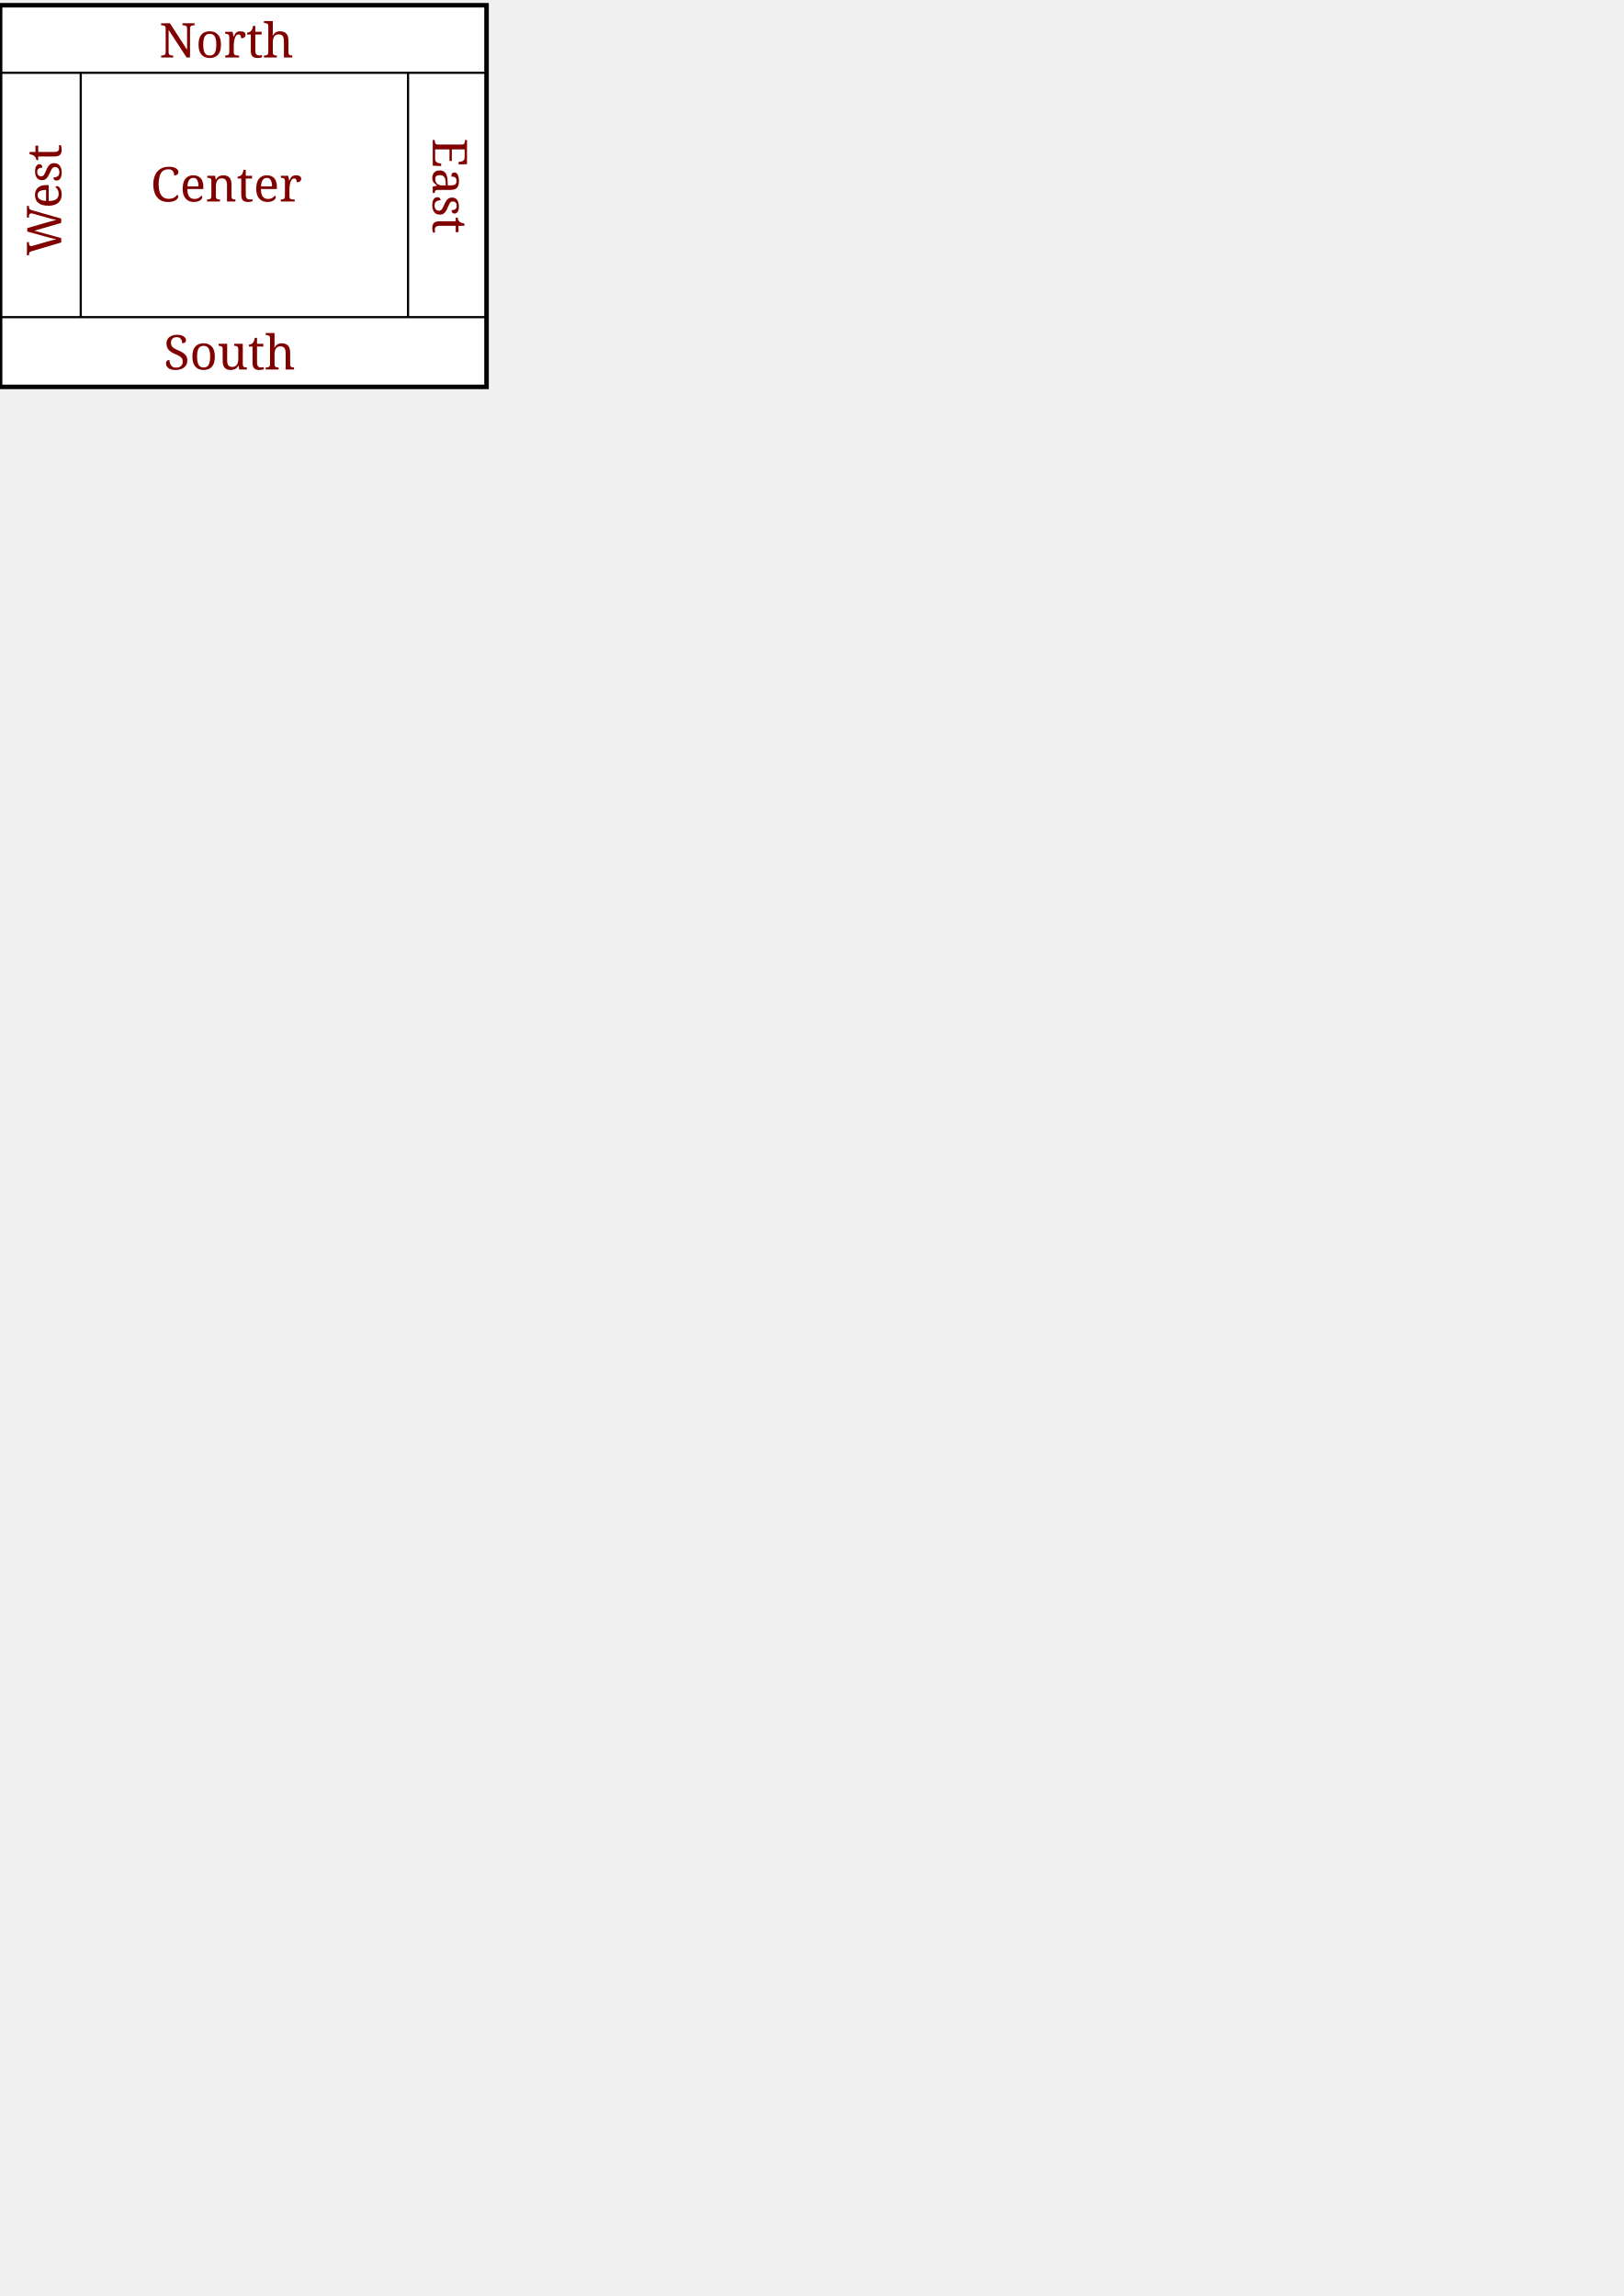
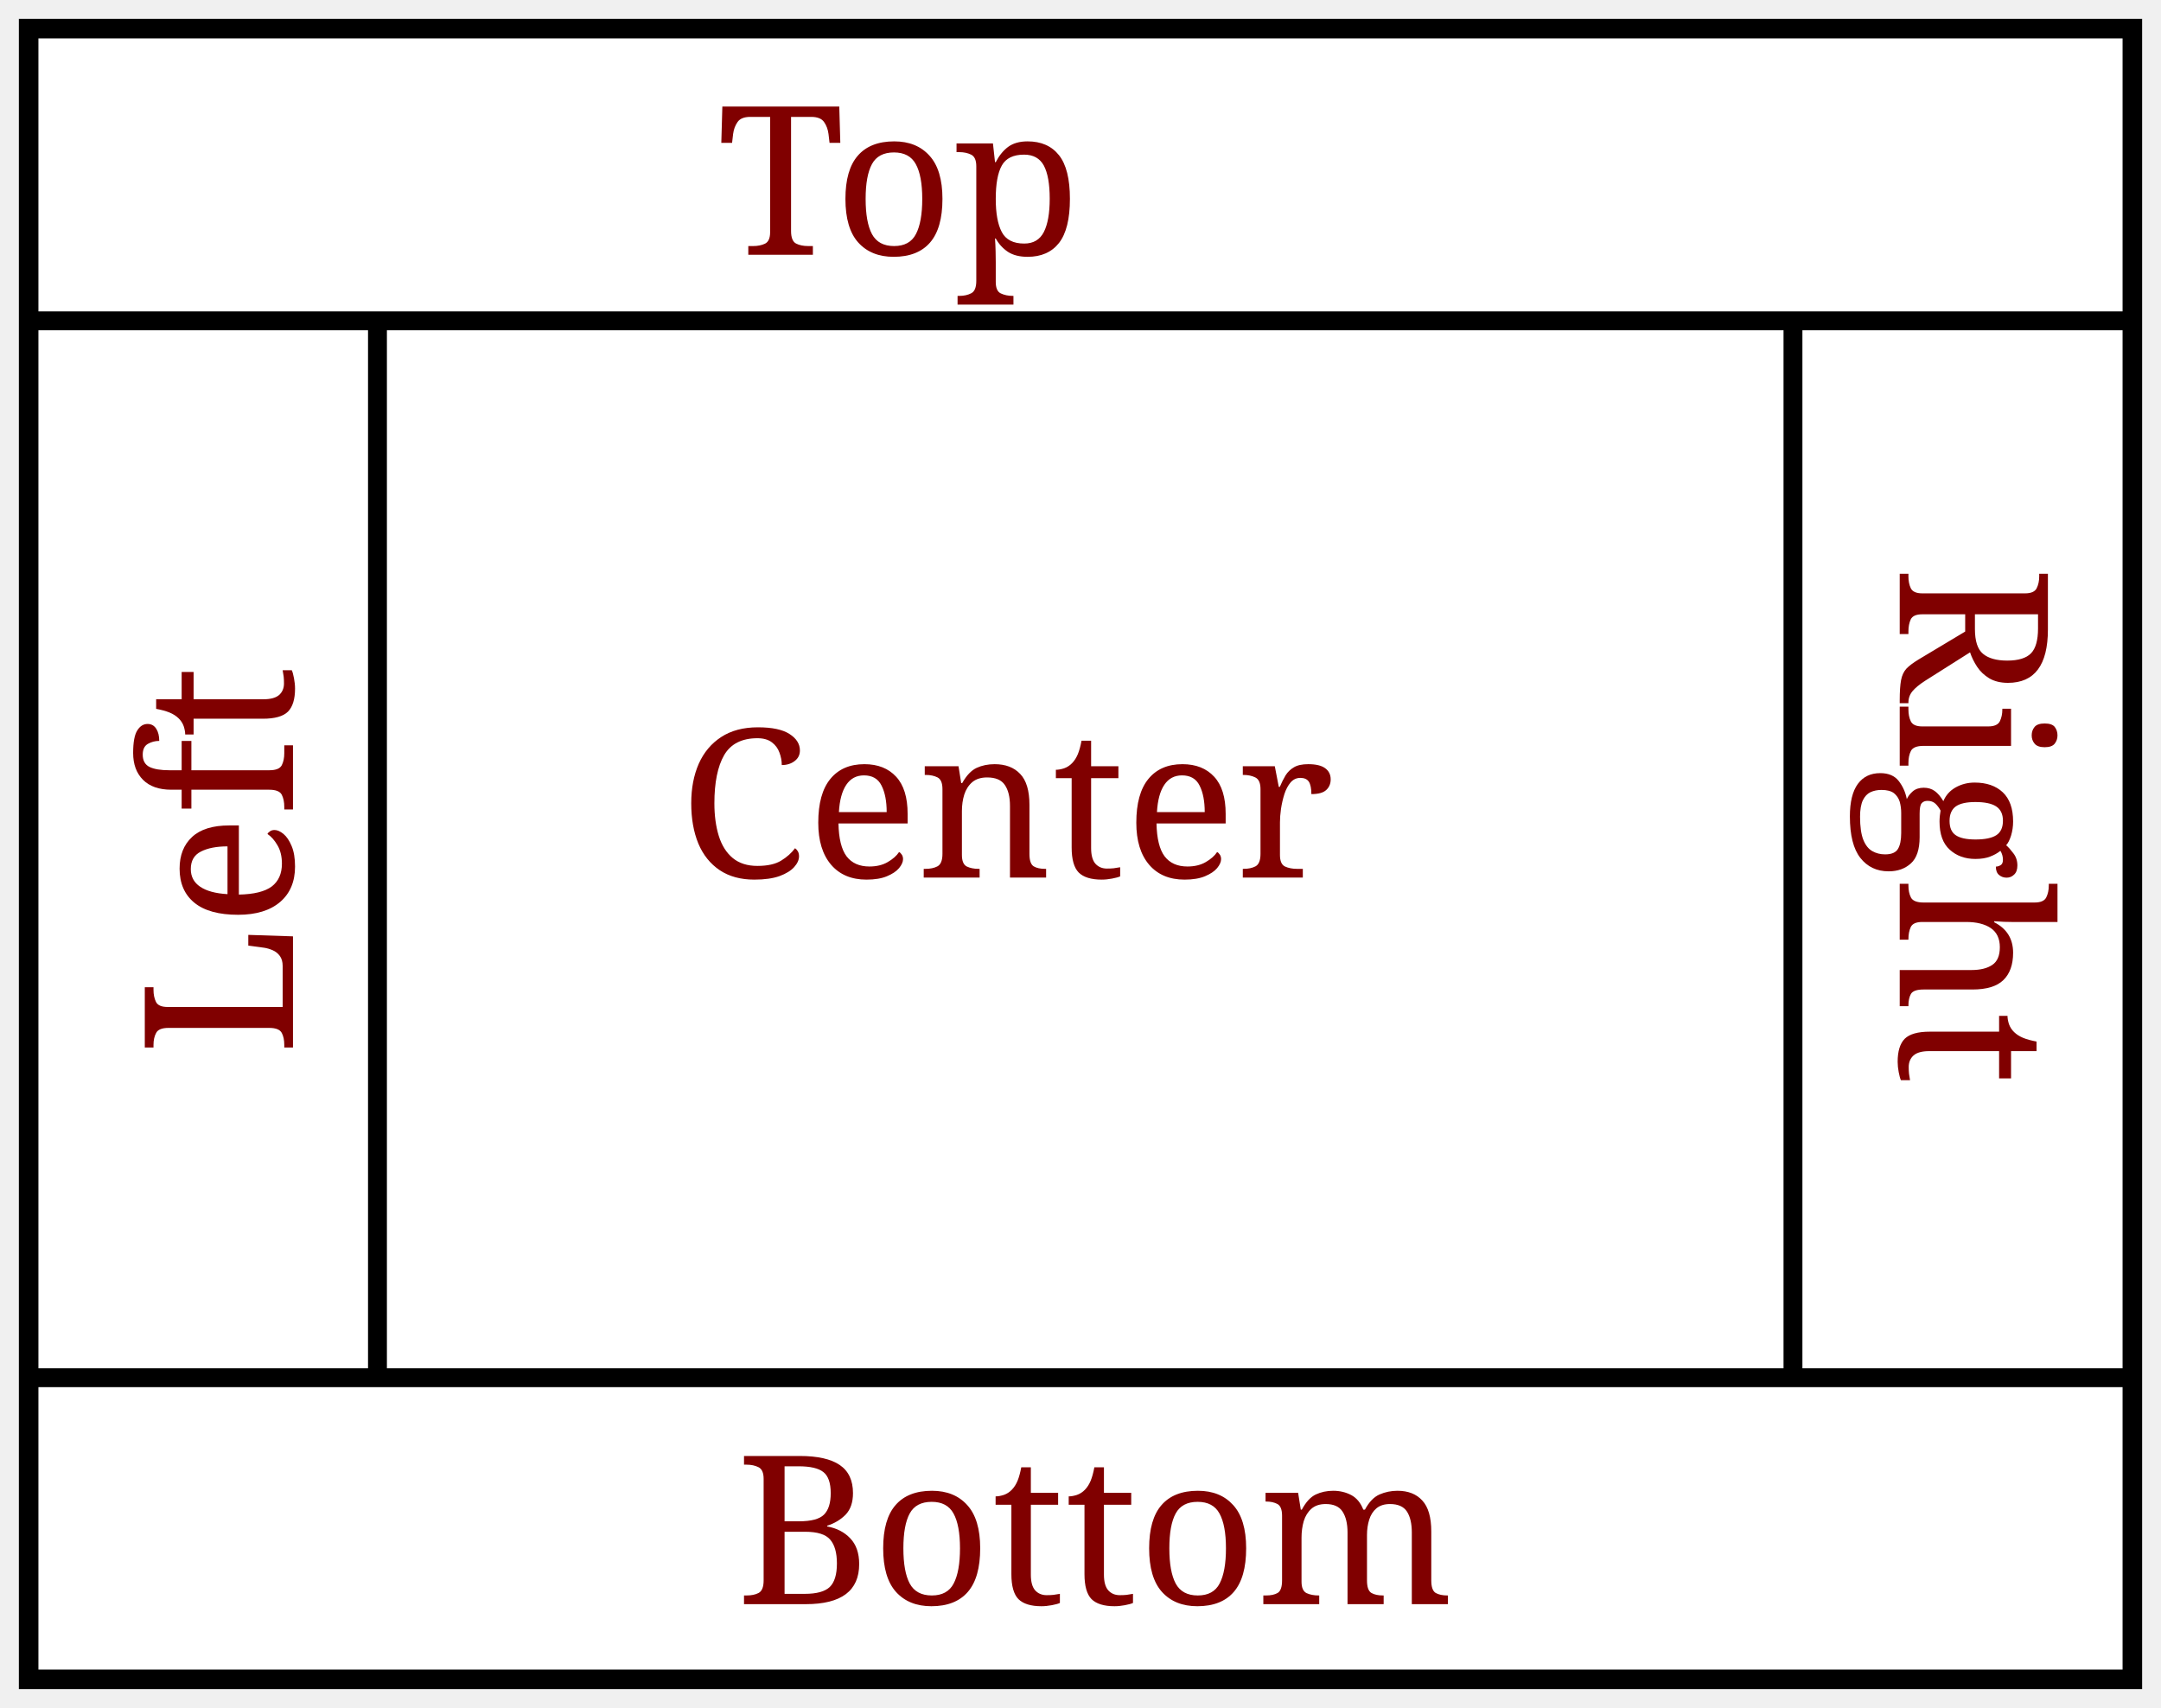
- <svg xmlns="http://www.w3.org/2000/svg" width="744.094" height="1052.362" id="svg3845" version="1.1">
+ <svg xmlns="http://www.w3.org/2000/svg" width="229" height="181" id="svg3845" version="1.1">
  <defs id="defs3847" />
-   <g id="layer1">
-     <rect style="color:#000000;fill:#ffffff;stroke:#000000;stroke-width:2.072;stroke-linecap:butt;stroke-linejoin:miter;stroke-miterlimit:4;stroke-opacity:1;stroke-dasharray:none;stroke-dashoffset:0;marker:none;visibility:visible;display:inline;overflow:visible;enable-background:accumulate" id="rect3853" width="222.928" height="174.928" x="0.036" y="2.398" />
-     <path style="fill:none;stroke:#000000;stroke-width:1px;stroke-linecap:butt;stroke-linejoin:miter;stroke-opacity:1" d="m -0.5,33.362 223,0" id="path3855" />
-     <path id="path3857" d="m -0.5,145.362 223,0" style="fill:none;stroke:#000000;stroke-width:1px;stroke-linecap:butt;stroke-linejoin:miter;stroke-opacity:1" />
-     <path style="fill:none;stroke:#000000;stroke-width:1px;stroke-linecap:butt;stroke-linejoin:miter;stroke-opacity:1" d="M 37,33.362 37,145.362" id="path3859" />
-     <path id="path3861" d="m 187,33.362 0,112" style="fill:none;stroke:#000000;stroke-width:1px;stroke-linecap:butt;stroke-linejoin:miter;stroke-opacity:1" />
-     <text xml:space="preserve" style="font-size:22px;font-style:normal;font-variant:normal;font-weight:normal;font-stretch:normal;text-align:start;line-height:125%;letter-spacing:0px;word-spacing:0px;text-anchor:start;fill:#800000;fill-opacity:1;stroke:none;font-family:Serif;-inkscape-font-specification:Sans" x="69" y="92.362" id="text3863">
+   <g id="layer1" transform="translate(3,0.6378175)">
+     <rect style="color:#000000;display:inline;overflow:visible;visibility:visible;fill:#ffffff;stroke:#000000;stroke-width:2.072;stroke-linecap:butt;stroke-linejoin:miter;stroke-miterlimit:4;stroke-dasharray:none;stroke-dashoffset:0;stroke-opacity:1;marker:none;enable-background:accumulate" id="rect3853" width="222.928" height="174.928" x="0.036" y="2.398" />
+     <path style="fill:none;stroke:#000000;stroke-width:2;stroke-linecap:butt;stroke-linejoin:miter;stroke-miterlimit:4;stroke-dasharray:none;stroke-opacity:1" d="m -0.5,33.362 223,0" id="path3855" />
+     <path id="path3857" d="m -0.5,145.362 223,0" style="fill:none;stroke:#000000;stroke-width:2;stroke-linecap:butt;stroke-linejoin:miter;stroke-miterlimit:4;stroke-dasharray:none;stroke-opacity:1" />
+     <path style="fill:none;stroke:#000000;stroke-width:2;stroke-linecap:butt;stroke-linejoin:miter;stroke-miterlimit:4;stroke-dasharray:none;stroke-opacity:1" d="M 37,33.362 37,145.362" id="path3859" />
+     <path id="path3861" d="m 187,33.362 0,112" style="fill:none;stroke:#000000;stroke-width:2;stroke-linecap:butt;stroke-linejoin:miter;stroke-miterlimit:4;stroke-dasharray:none;stroke-opacity:1" />
+     <text xml:space="preserve" style="font-style:normal;font-variant:normal;font-weight:normal;font-stretch:normal;font-size:22px;line-height:125%;font-family:Serif;-inkscape-font-specification:Sans;text-align:start;letter-spacing:0px;word-spacing:0px;text-anchor:start;fill:#800000;fill-opacity:1;stroke:none" x="69" y="92.362" id="text3863">
      <tspan id="tspan3865" x="69" y="92.362">Center</tspan>
    </text>
-     <text id="text3867" y="26.362" x="73" style="font-size:22px;font-style:normal;font-variant:normal;font-weight:normal;font-stretch:normal;text-align:start;line-height:125%;letter-spacing:0px;word-spacing:0px;text-anchor:start;fill:#800000;fill-opacity:1;stroke:none;font-family:Serif;-inkscape-font-specification:Sans" xml:space="preserve">
-       <tspan y="26.362" x="73" id="tspan3869">North</tspan>
+     <text id="text3867" y="26.362" x="73" style="font-style:normal;font-variant:normal;font-weight:normal;font-stretch:normal;font-size:22px;line-height:125%;font-family:Serif;-inkscape-font-specification:Sans;text-align:start;letter-spacing:0px;word-spacing:0px;text-anchor:start;fill:#800000;fill-opacity:1;stroke:none" xml:space="preserve">
+       <tspan y="26.362" x="73" id="tspan3869">Top</tspan>
    </text>
-     <text id="text3871" y="169.362" x="75" style="font-size:22px;font-style:normal;font-variant:normal;font-weight:normal;font-stretch:normal;text-align:start;line-height:125%;letter-spacing:0px;word-spacing:0px;text-anchor:start;fill:#800000;fill-opacity:1;stroke:none;font-family:Serif;-inkscape-font-specification:Sans" xml:space="preserve">
-       <tspan y="169.362" x="75" id="tspan3873">South</tspan>
+     <text id="text3871" y="169.362" x="75" style="font-style:normal;font-variant:normal;font-weight:normal;font-stretch:normal;font-size:22px;line-height:125%;font-family:Serif;-inkscape-font-specification:Sans;text-align:start;letter-spacing:0px;word-spacing:0px;text-anchor:start;fill:#800000;fill-opacity:1;stroke:none" xml:space="preserve">
+       <tspan y="169.362" x="75" id="tspan3873">Bottom</tspan>
    </text>
-     <text id="text3875" y="-198.316" x="63.319" style="font-size:22px;font-style:normal;font-variant:normal;font-weight:normal;font-stretch:normal;text-align:start;line-height:125%;letter-spacing:0px;word-spacing:0px;text-anchor:start;fill:#800000;fill-opacity:1;stroke:none;font-family:Serif;-inkscape-font-specification:Sans" xml:space="preserve" transform="matrix(0,1,-1,0,0,0)">
-       <tspan y="-198.316" x="63.319" id="tspan3877">East</tspan>
+     <text id="text3875" y="-198.316" x="59.319" style="font-style:normal;font-variant:normal;font-weight:normal;font-stretch:normal;font-size:22px;line-height:125%;font-family:Serif;-inkscape-font-specification:Sans;text-align:start;letter-spacing:0px;word-spacing:0px;text-anchor:start;fill:#800000;fill-opacity:1;stroke:none" xml:space="preserve" transform="matrix(0,1,-1,0,0,0)">
+       <tspan y="-198.316" x="59.319" id="tspan3877">Right</tspan>
    </text>
-     <text transform="matrix(0,-1,1,0,0,0)" xml:space="preserve" style="font-size:22px;font-style:normal;font-variant:normal;font-weight:normal;font-stretch:normal;text-align:start;line-height:125%;letter-spacing:0px;word-spacing:0px;text-anchor:start;fill:#800000;fill-opacity:1;stroke:none;font-family:Serif;-inkscape-font-specification:Sans" x="-117.213" y="28.043" id="text3879">
-       <tspan id="tspan3881" x="-117.213" y="28.043">West</tspan>
+     <text transform="matrix(0,-1,1,0,0,0)" xml:space="preserve" style="font-style:normal;font-variant:normal;font-weight:normal;font-stretch:normal;font-size:22px;line-height:125%;font-family:Serif;-inkscape-font-specification:Sans;text-align:start;letter-spacing:0px;word-spacing:0px;text-anchor:start;fill:#800000;fill-opacity:1;stroke:none" x="-111.213" y="28.043" id="text3879">
+       <tspan id="tspan3881" x="-111.213" y="28.043">Left</tspan>
    </text>
  </g>
</svg>
